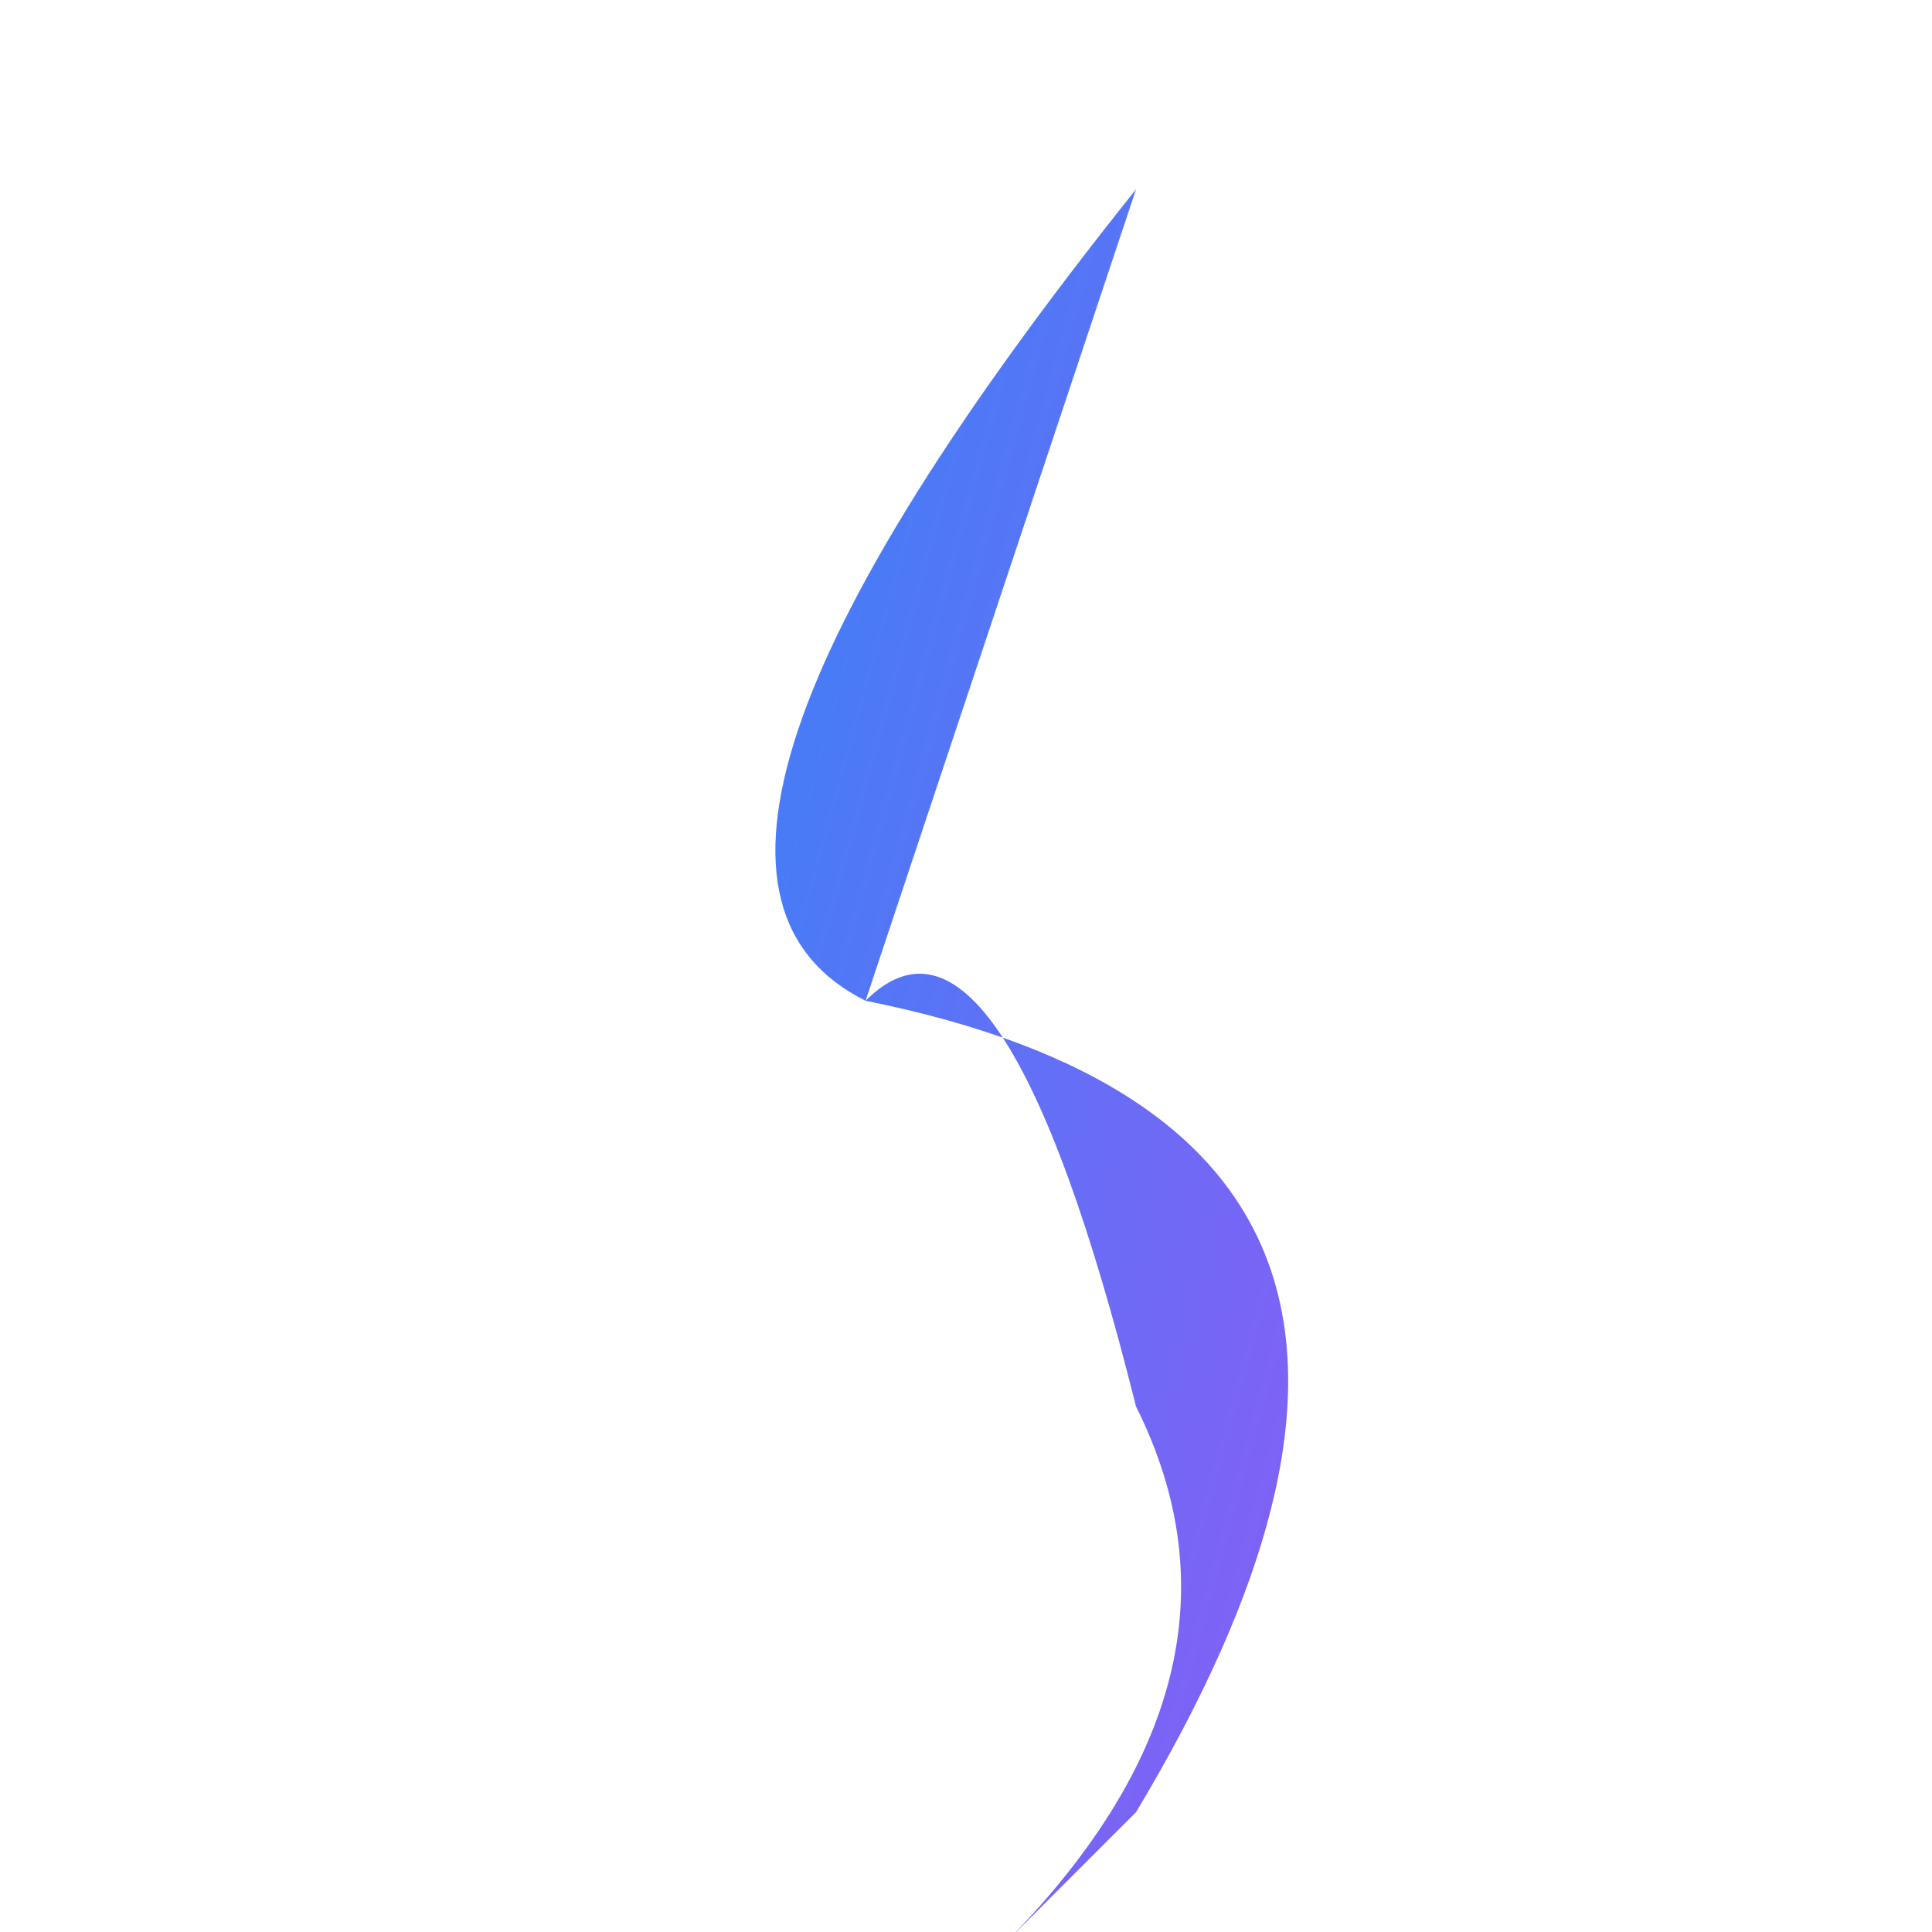
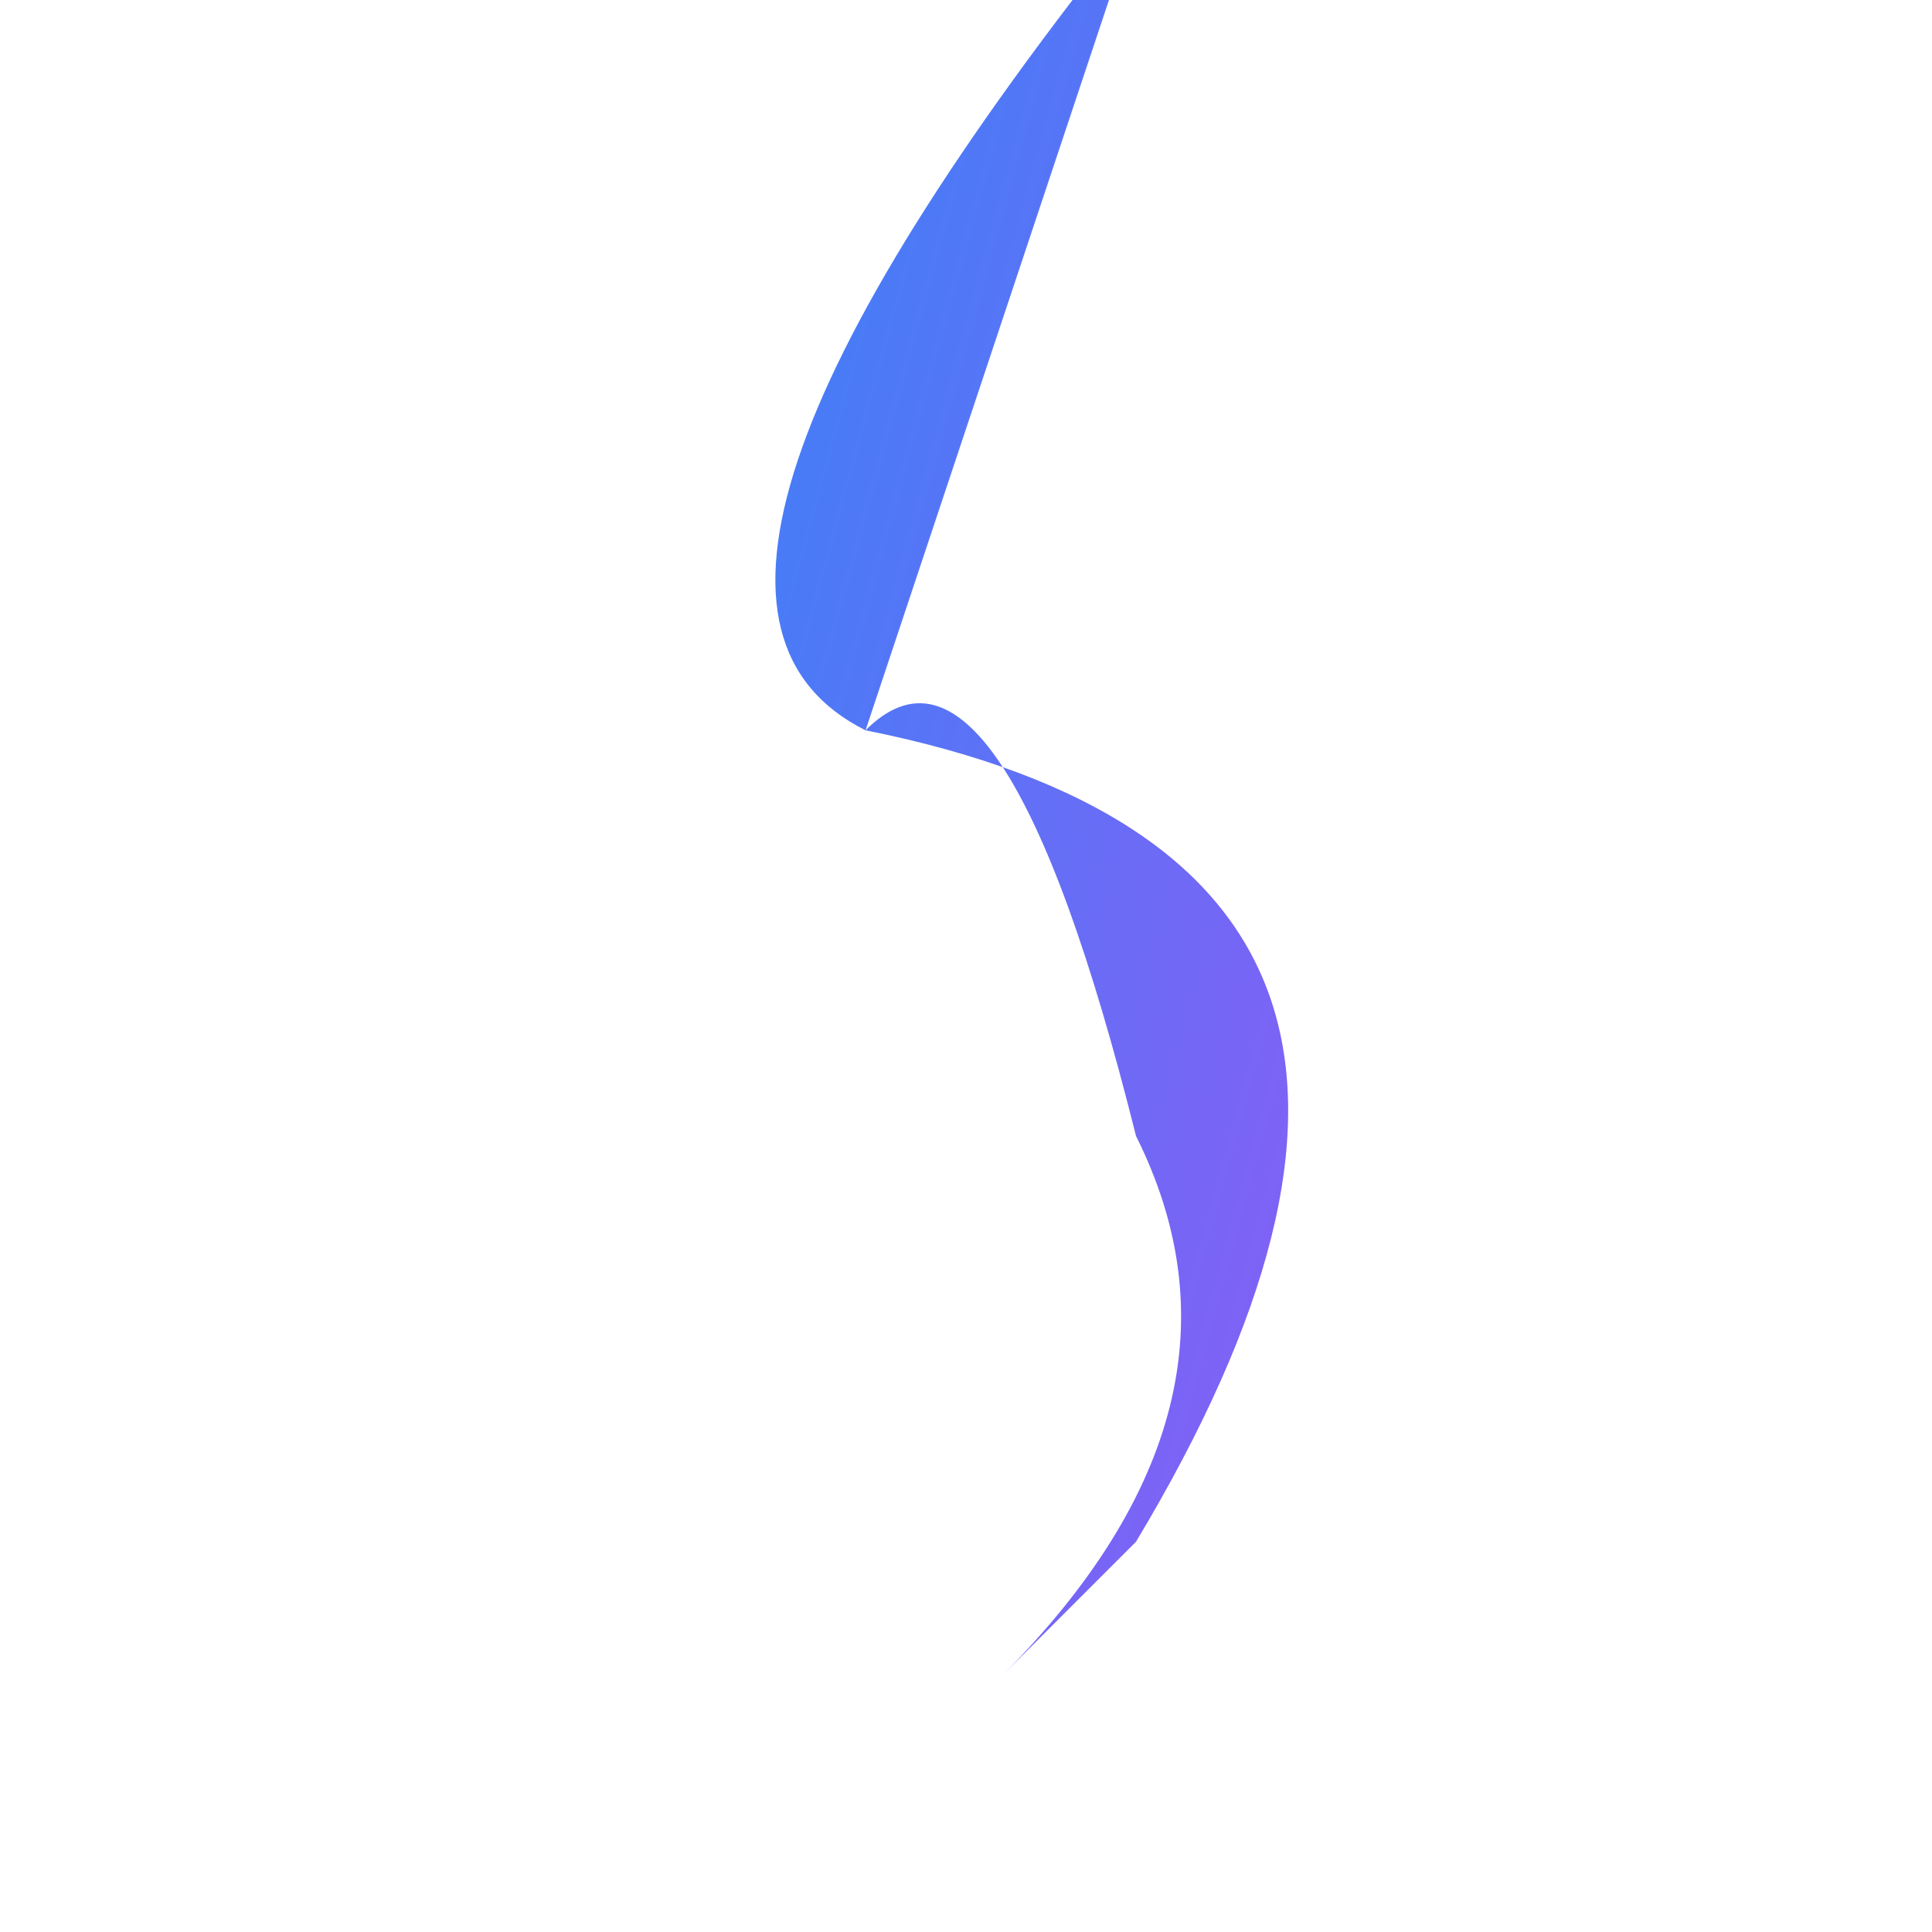
<svg xmlns="http://www.w3.org/2000/svg" viewBox="0 0 100 100">
-   <g transform="scale(1.4) translate(-8,-8)">
+   <g transform="scale(1.4) translate(-8,-18)">
    <path fill="url(#gradient)" d="M50 15 Q30 40 40 45 Q65 50 50 75 Q35 90 45 80 Q55 70 50 60 Q45 40 40 45" />
  </g>
  <defs>
    <linearGradient id="gradient" x1="0" y1="0" x2="100%" y2="100%">
      <stop offset="0%" stop-color="#3b82f6" />
      <stop offset="100%" stop-color="#8b5cf6" />
    </linearGradient>
  </defs>
</svg>
